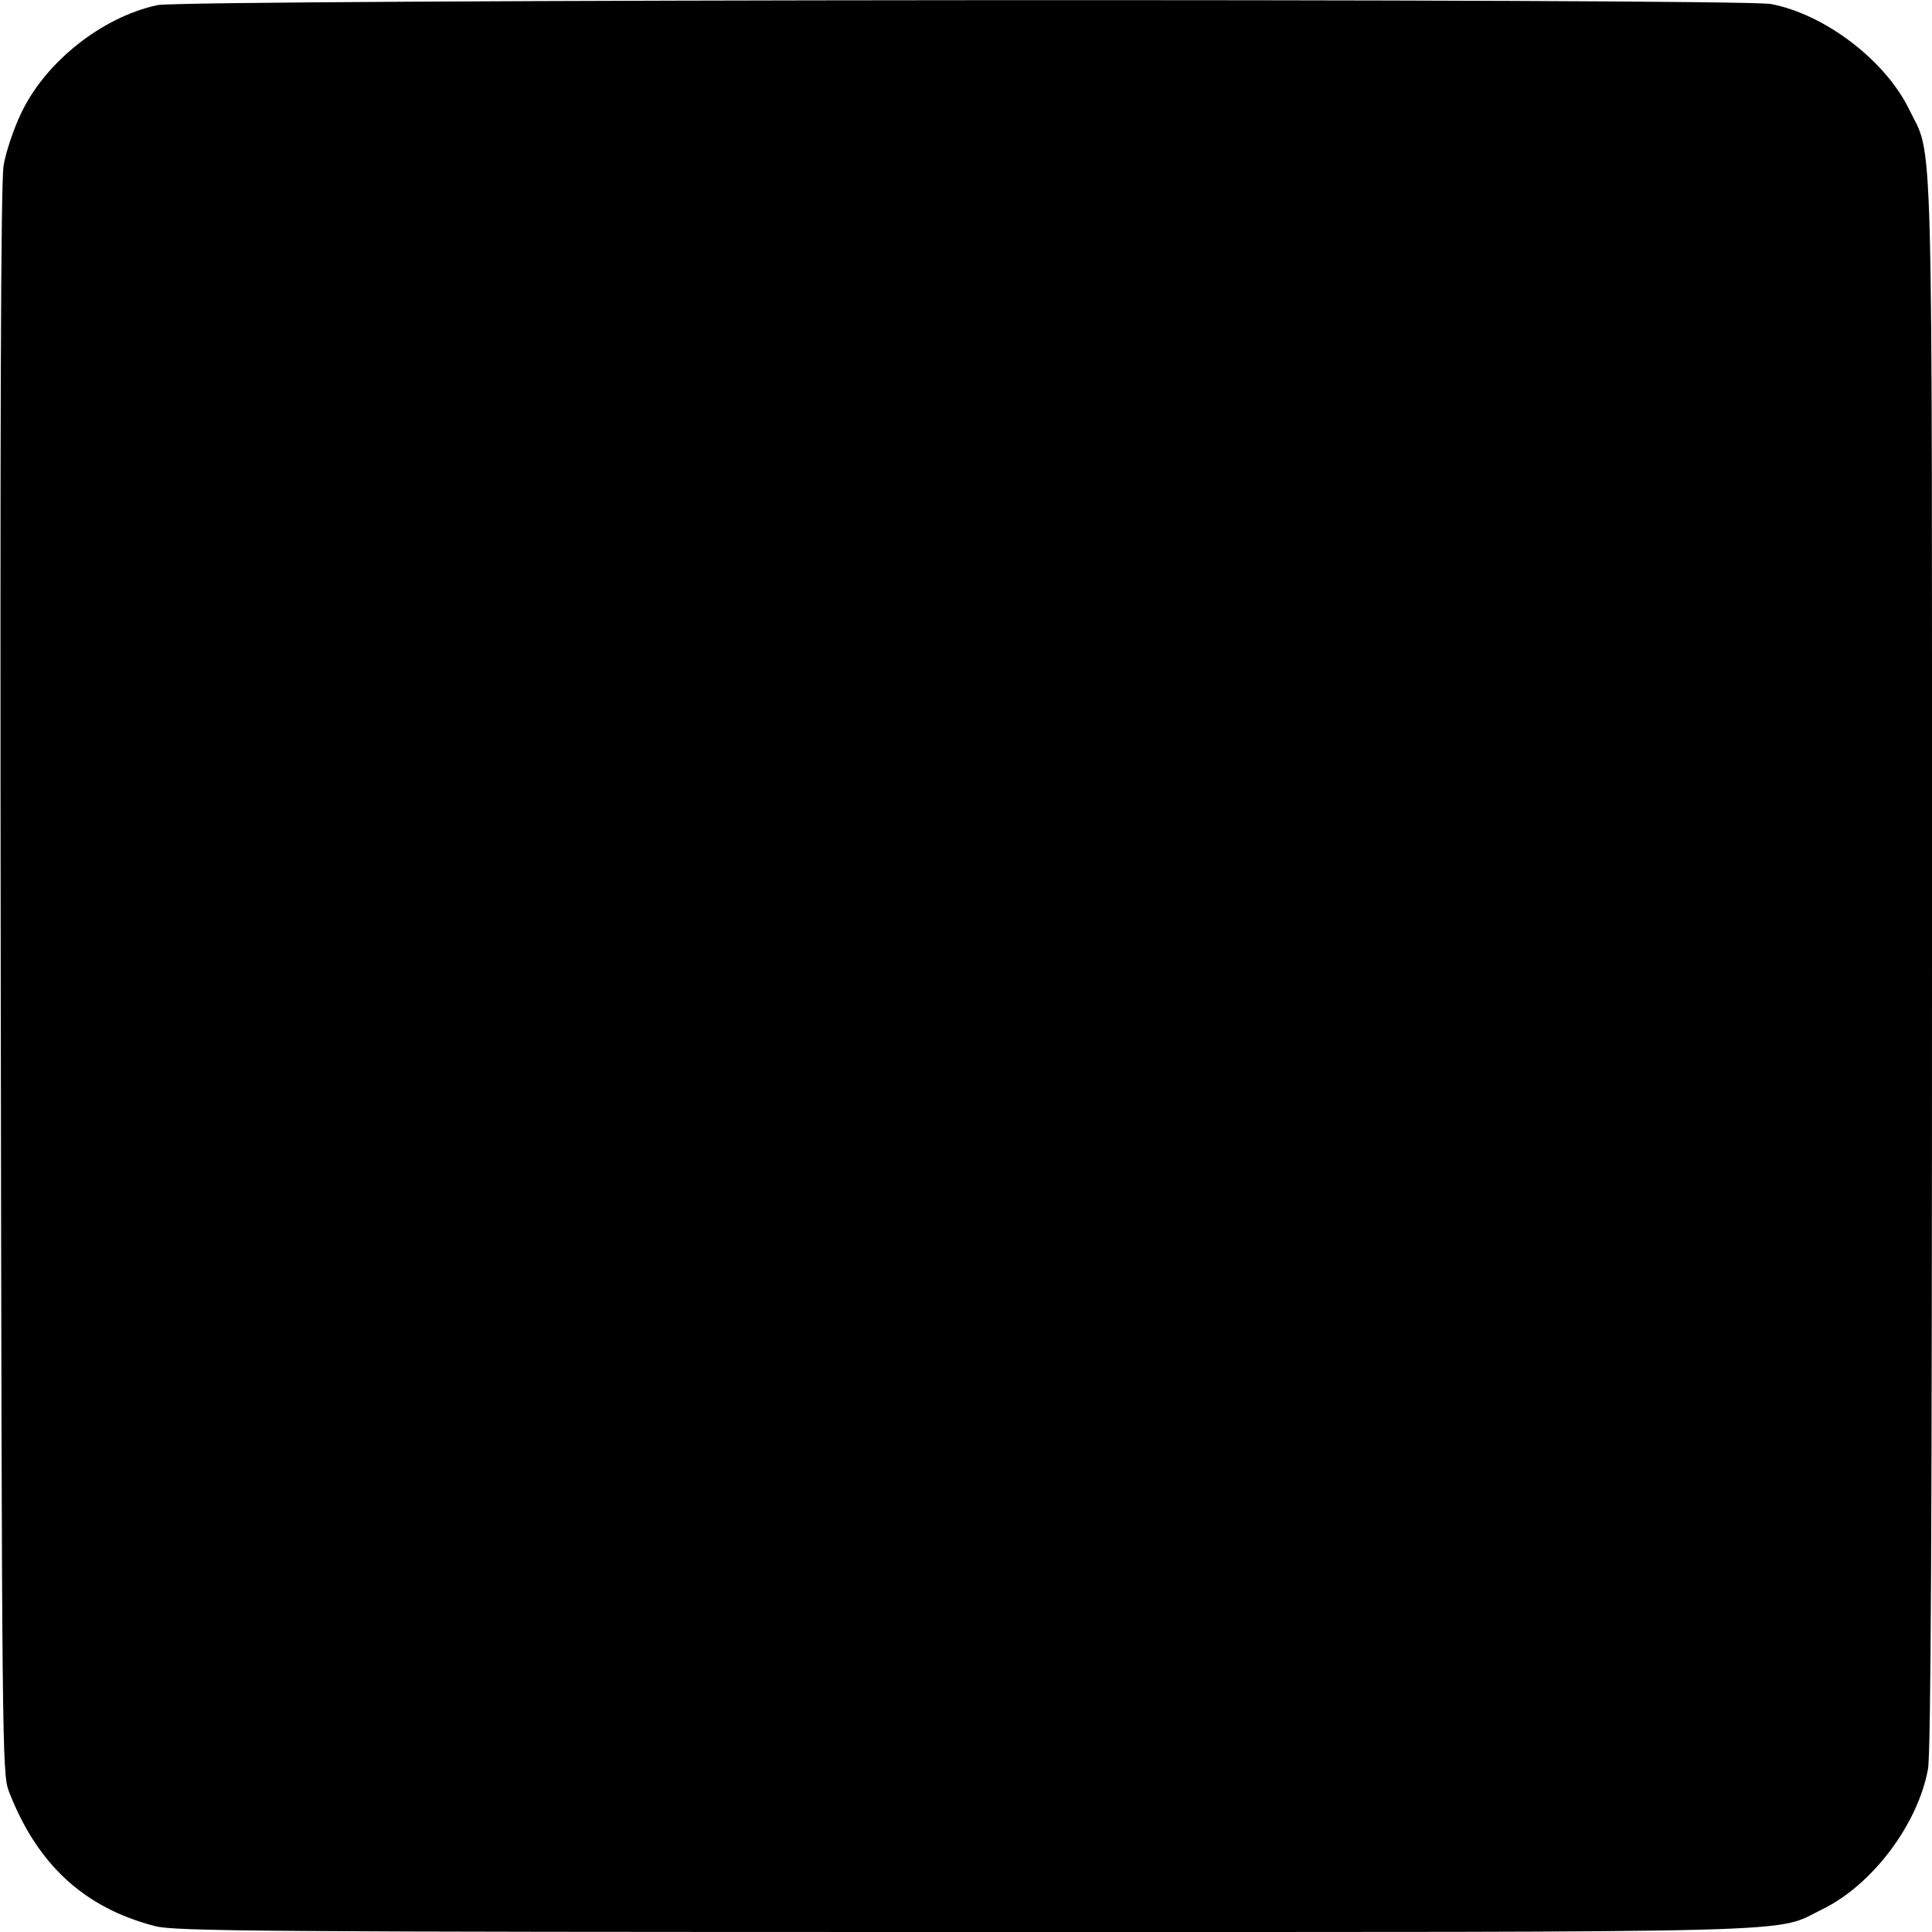
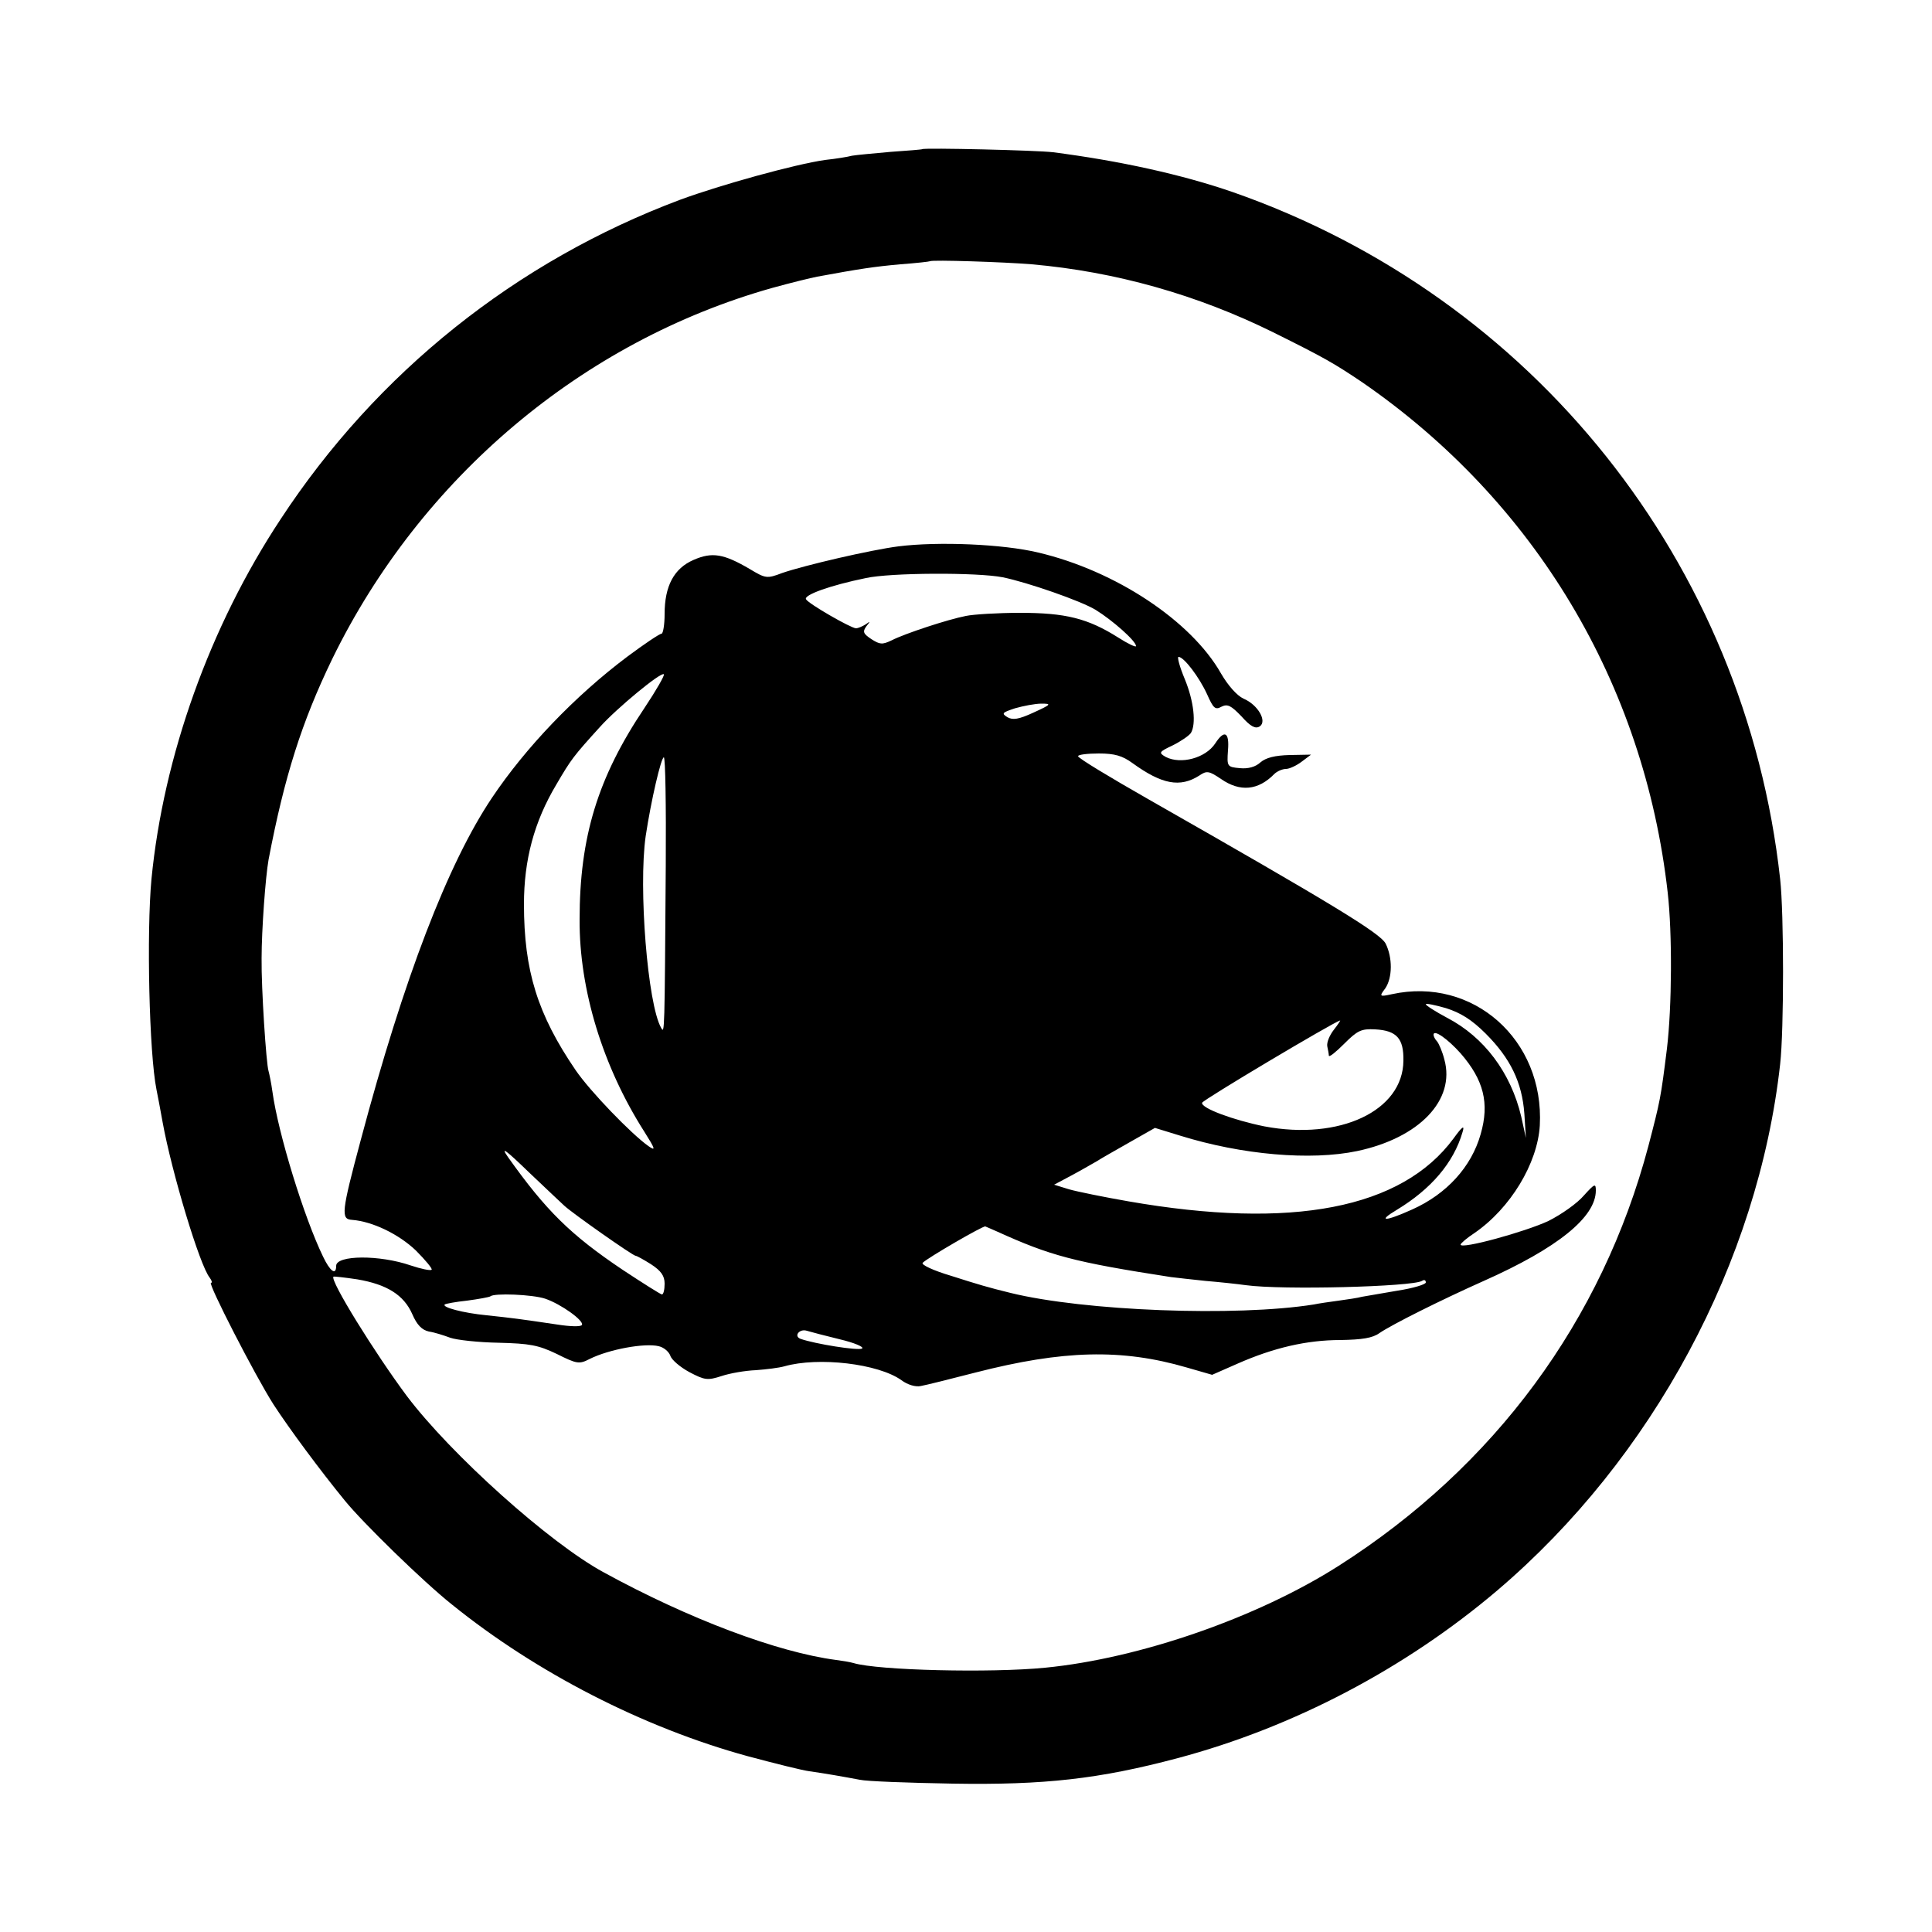
- <svg xmlns="http://www.w3.org/2000/svg" width="704" height="704" preserveAspectRatio="xMidYMid meet" version="1.0" viewBox="0 0 528 528">
-   <g fill="#000" stroke="none">
-     <path d="M430 5266 c-152 -33 -307 -156 -373 -297 -20 -42 -41 -105 -47 -140 -8 -45 -10 -697 -8 -2229 3 -2105 4 -2166 22 -2215 77 -200 206 -319 400 -369 53 -14 305 -16 2210 -16 2367 0 2211 -4 2346 62 136 66 261 231 289 383 8 42 11 686 11 2200 0 2355 4 2200 -62 2335 -65 135 -231 261 -378 289 -85 16 -4338 13 -4410 -3z" transform="translate(0,528) scale(0.1,-0.1)" />
+ <svg xmlns="http://www.w3.org/2000/svg" version="1.0" width="500pt" height="500pt" viewBox="0 0 500 500" preserveAspectRatio="xMidYMid meet">
+   <g transform="translate(0,500) scale(0.1,-0.1)" fill="#000000" stroke="none">
+     <path d="M2387 4614 c-1 -1 -38 -4 -82 -7 -44 -4 -89 -8 -100 -10 -11 -3 -42 -8 -70 -11 -77 -11 -269 -64 -375 -103 -424 -159 -785 -447 -1034 -827 -183 -277 -303 -613 -334 -931 -13 -138 -6 -451 13 -545 3 -14 10 -52 16 -85 23 -127 96 -371 122 -402 5 -7 7 -13 3 -13 -9 0 114 -240 162 -315 41 -63 121 -171 184 -248 47 -58 203 -210 277 -269 219 -177 496 -319 766 -393 71 -19 143 -37 160 -39 36 -5 88 -14 130 -22 17 -4 125 -8 240 -10 238 -4 380 12 583 66 300 80 589 232 827 434 402 342 675 850 732 1362 10 89 10 389 0 479 -90 818 -638 1506 -1417 1778 -130 45 -293 81 -465 103 -38 5 -333 12 -338 8z m283 -298 c217 -19 429 -79 625 -176 133 -66 157 -80 230 -129 447 -308 730 -780 791 -1321 12 -106 11 -295 -2 -404 -16 -128 -17 -133 -48 -252 -120 -452 -398 -829 -801 -1086 -210 -134 -515 -240 -760 -264 -141 -14 -433 -7 -496 12 -10 3 -30 6 -45 8 -152 20 -381 106 -602 227 -140 76 -395 305 -509 456 -82 110 -200 300 -190 309 1 1 29 -2 62 -7 76 -13 120 -40 142 -90 12 -28 25 -41 43 -45 14 -2 39 -10 55 -16 17 -6 73 -12 125 -13 81 -2 103 -6 151 -29 52 -26 58 -27 85 -13 50 25 143 42 179 33 13 -3 26 -14 30 -25 3 -10 25 -29 49 -42 40 -21 47 -22 84 -10 21 7 61 14 88 15 27 2 60 6 74 10 88 25 243 7 303 -36 16 -12 37 -18 50 -15 12 2 76 18 142 35 226 58 378 62 546 13 l66 -19 66 29 c93 41 179 61 266 61 56 1 83 5 101 18 32 22 160 86 270 135 191 85 290 165 290 234 0 19 -3 18 -31 -13 -17 -20 -58 -49 -92 -66 -60 -28 -227 -74 -227 -61 0 3 16 17 36 30 93 64 163 180 169 278 12 222 -173 386 -383 340 -32 -7 -33 -6 -17 15 19 28 19 80 1 116 -14 27 -139 103 -613 373 -100 57 -183 107 -183 112 0 4 24 7 54 7 41 0 61 -6 87 -25 76 -55 123 -64 173 -32 19 13 25 12 56 -9 49 -34 96 -30 138 13 7 7 21 13 30 13 9 0 28 9 41 19 l24 18 -55 -1 c-39 -1 -62 -7 -76 -19 -13 -12 -32 -17 -53 -15 -33 3 -34 4 -31 46 4 47 -9 55 -33 18 -25 -38 -89 -55 -128 -35 -19 11 -18 13 18 30 22 11 42 25 47 32 14 23 8 82 -16 140 -13 31 -20 57 -16 57 14 0 54 -53 74 -97 16 -36 21 -41 37 -32 16 8 25 3 52 -25 23 -26 36 -33 47 -26 20 13 -4 56 -42 72 -17 8 -40 34 -58 65 -77 136 -273 266 -473 313 -91 22 -259 29 -362 16 -71 -9 -243 -49 -301 -69 -39 -15 -43 -14 -83 10 -68 40 -98 45 -146 24 -51 -22 -75 -68 -75 -140 0 -28 -4 -51 -8 -51 -5 0 -45 -27 -88 -59 -136 -102 -264 -236 -351 -366 -114 -170 -228 -467 -339 -884 -51 -190 -52 -206 -23 -208 53 -4 121 -37 165 -79 25 -25 44 -48 41 -50 -3 -3 -27 2 -54 11 -81 28 -193 27 -193 -1 0 -26 -16 -14 -34 24 -49 101 -116 318 -131 427 -3 22 -8 46 -10 53 -6 18 -19 215 -18 292 0 73 10 210 18 255 41 215 86 357 165 520 229 469 648 822 1139 960 47 13 100 26 116 29 108 20 148 26 215 32 41 3 76 7 77 8 5 4 191 -2 263 -8z m-75 -810 c64 -13 202 -61 240 -84 44 -27 105 -81 105 -94 0 -4 -21 6 -46 22 -79 50 -137 64 -254 64 -58 0 -121 -4 -140 -8 -47 -9 -159 -46 -192 -63 -25 -12 -31 -11 -53 3 -21 14 -23 19 -13 33 11 14 11 14 -2 5 -8 -5 -19 -10 -25 -10 -14 1 -122 63 -129 75 -7 11 62 36 155 55 63 14 288 15 354 2z m-927 -338 c-121 -180 -168 -334 -168 -548 -1 -181 60 -380 167 -548 29 -46 31 -52 11 -38 -45 32 -151 142 -188 196 -99 145 -134 258 -134 430 0 114 26 213 84 310 38 65 44 73 113 149 43 48 158 143 165 136 3 -2 -20 -42 -50 -87z m1007 -12 c-39 -18 -54 -20 -68 -12 -16 10 -13 12 20 23 21 6 52 12 68 12 27 0 26 -2 -20 -23z m-952 -394 c-3 -441 -3 -438 -12 -422 -35 61 -59 363 -40 496 14 93 40 204 47 204 4 0 6 -125 5 -278z m2122 -437 c64 -64 94 -126 100 -207 l4 -63 -12 55 c-27 114 -96 206 -192 256 -30 16 -55 32 -55 35 0 3 24 -2 52 -10 38 -12 67 -30 103 -66z m-393 10 c-11 -14 -19 -33 -17 -43 2 -9 4 -20 4 -24 1 -5 19 10 40 31 34 34 44 39 80 37 56 -3 74 -24 73 -81 -1 -130 -165 -207 -360 -170 -79 16 -164 47 -161 61 1 7 339 208 357 213 2 1 -5 -10 -16 -24z m328 -61 c60 -69 75 -129 52 -209 -24 -85 -88 -155 -177 -195 -71 -32 -92 -32 -40 -1 89 54 147 122 170 201 6 19 0 16 -23 -16 -134 -182 -418 -237 -842 -163 -63 11 -132 25 -153 31 l-39 12 47 25 c26 14 55 31 64 36 9 6 46 27 83 48 l67 38 65 -20 c161 -50 338 -65 458 -40 161 34 255 132 226 237 -5 20 -14 41 -19 47 -5 5 -9 13 -9 17 0 15 36 -10 70 -48z m-2320 -394 c20 -19 178 -130 185 -130 3 0 21 -10 40 -22 26 -17 35 -30 35 -50 0 -16 -3 -28 -7 -28 -3 0 -49 29 -102 64 -134 90 -198 153 -296 291 -21 30 -7 20 55 -40 46 -44 87 -82 90 -85z m1120 -67 c139 -63 198 -79 450 -118 14 -2 54 -6 90 -10 36 -3 83 -8 104 -11 95 -13 431 -4 456 11 6 4 10 2 10 -4 0 -5 -33 -15 -72 -21 -40 -7 -82 -14 -93 -16 -11 -3 -38 -7 -60 -10 -22 -3 -51 -7 -65 -10 -201 -32 -594 -17 -785 30 -57 14 -81 21 -153 44 -47 14 -79 29 -74 34 13 13 156 96 162 94 3 -1 16 -7 30 -13z m-1169 -174 c41 -14 101 -57 95 -68 -3 -5 -31 -4 -63 1 -101 15 -117 17 -183 24 -62 6 -117 21 -109 28 2 2 29 7 58 10 30 4 57 9 60 11 9 9 109 5 142 -6z m762 -105 c38 -9 64 -20 58 -24 -10 -6 -122 12 -159 25 -19 7 -3 27 16 21 10 -3 48 -13 85 -22z" />
  </g>
</svg>
